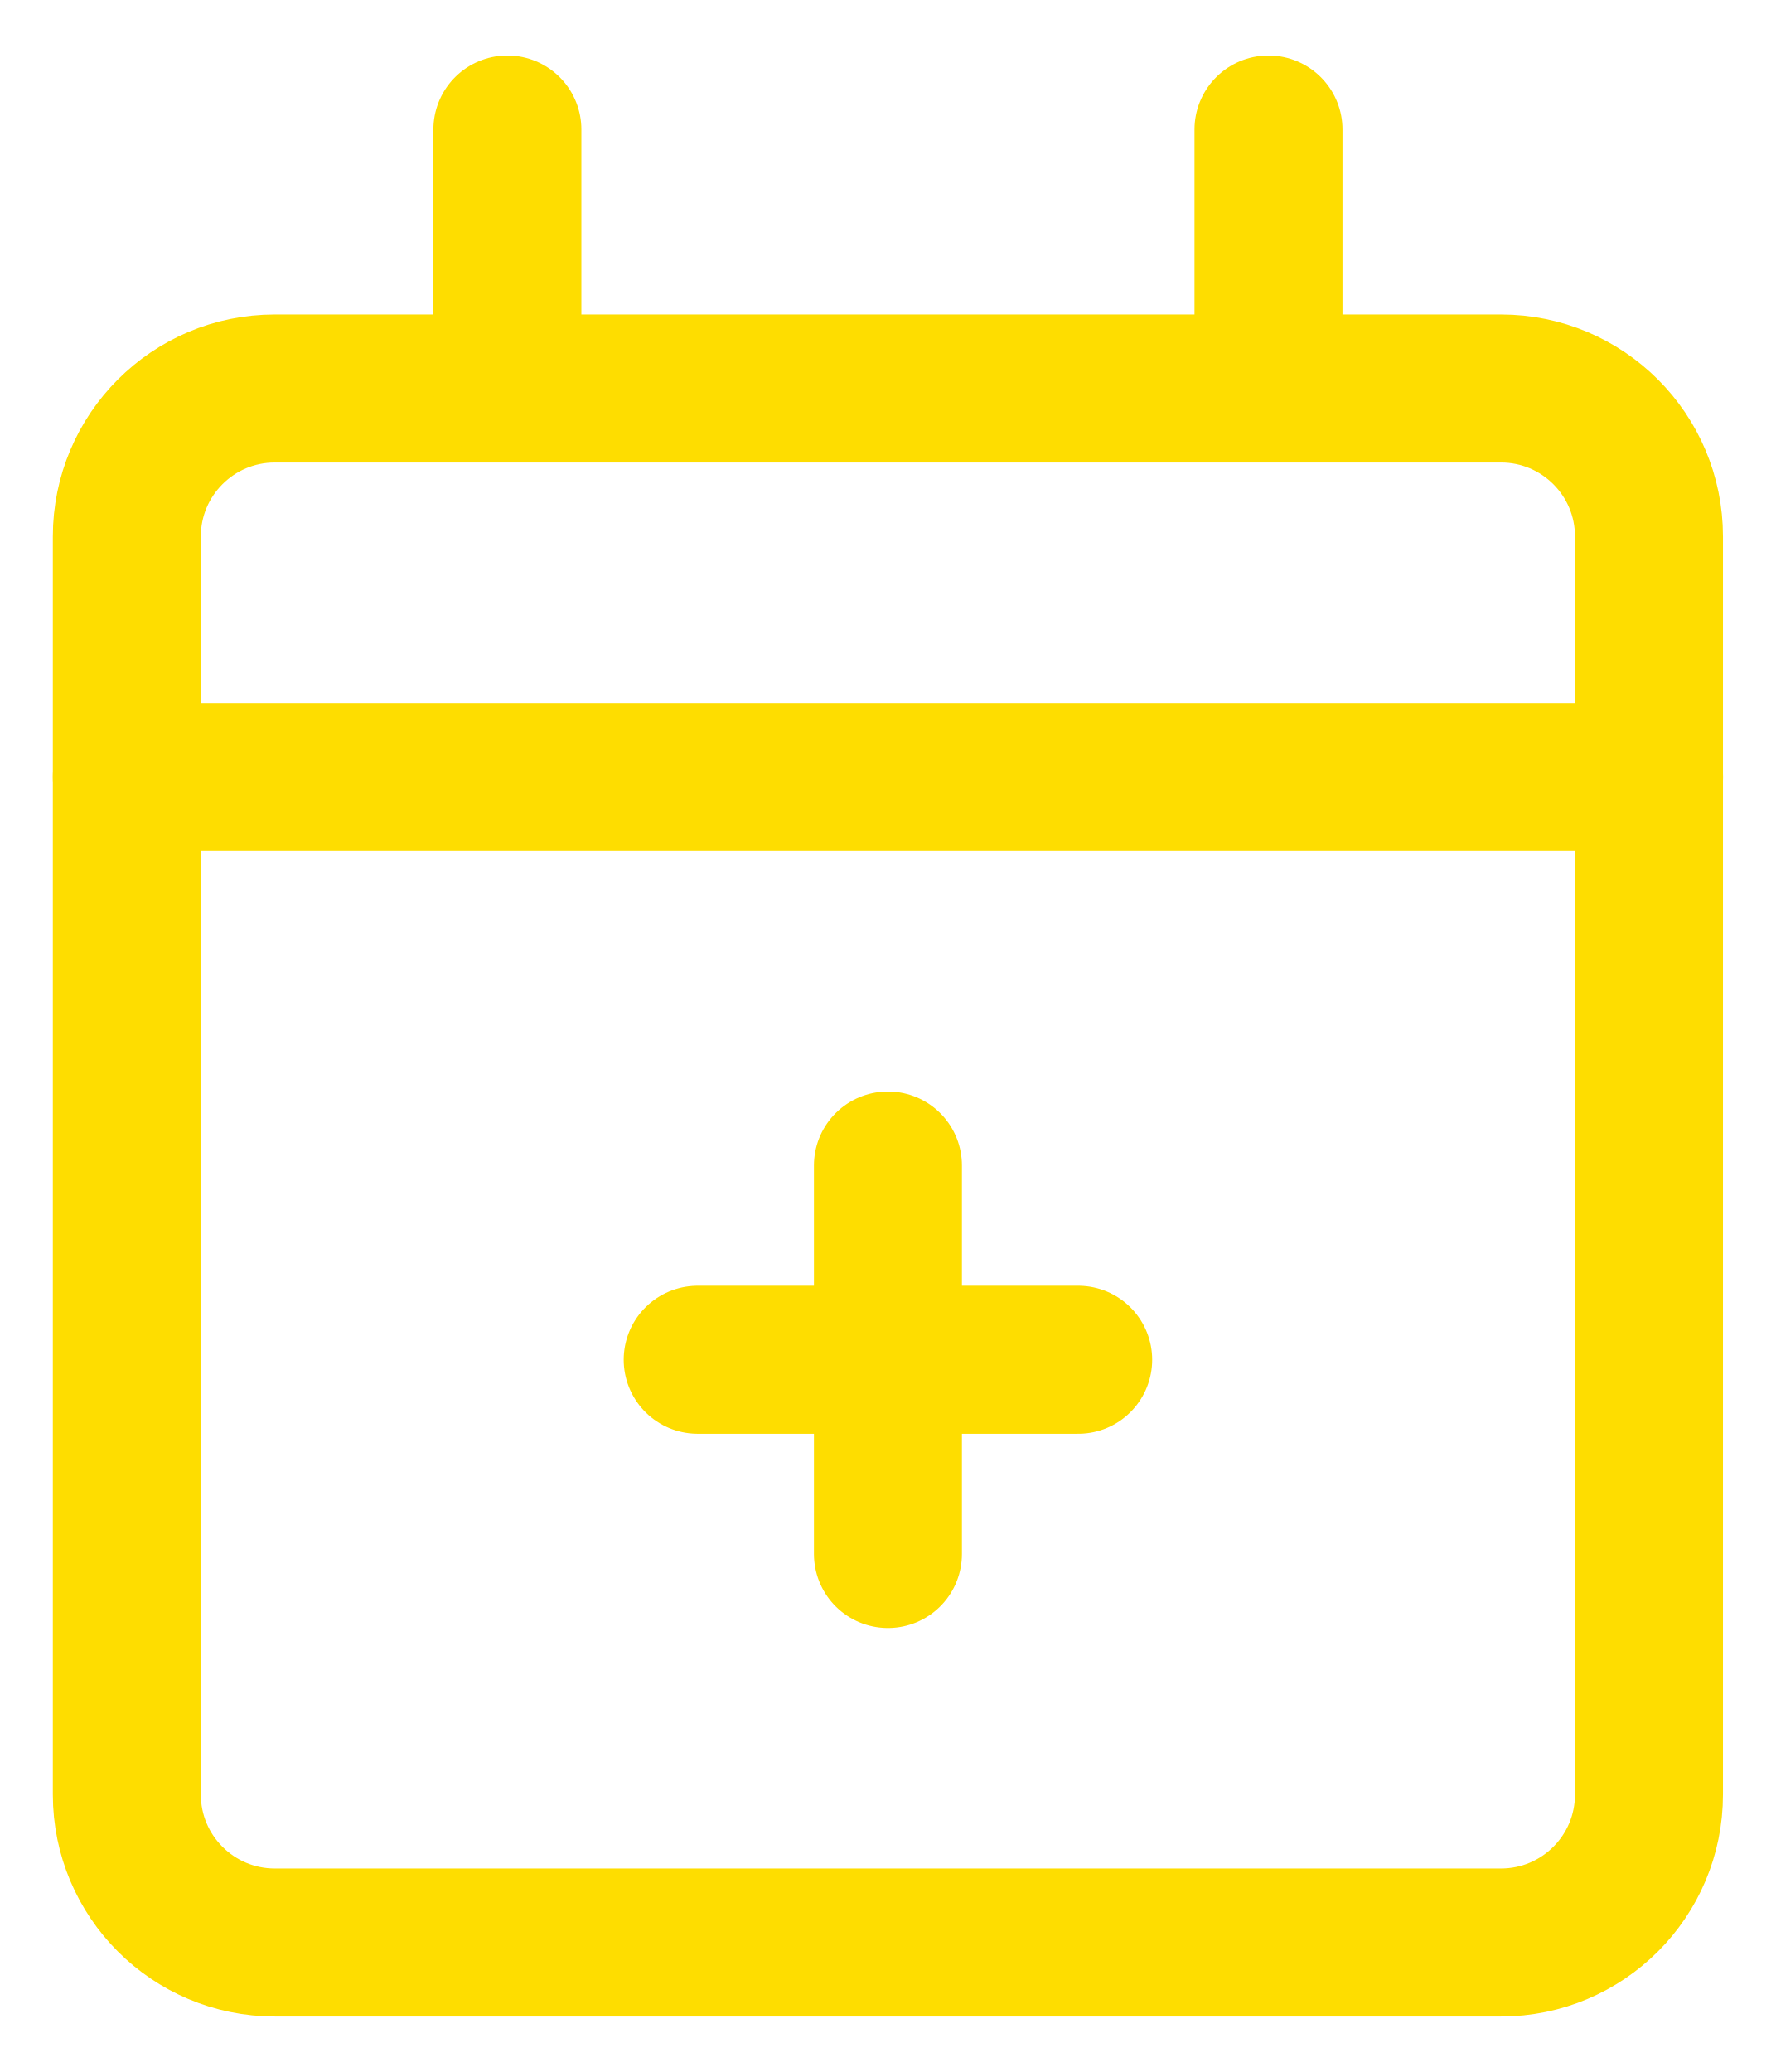
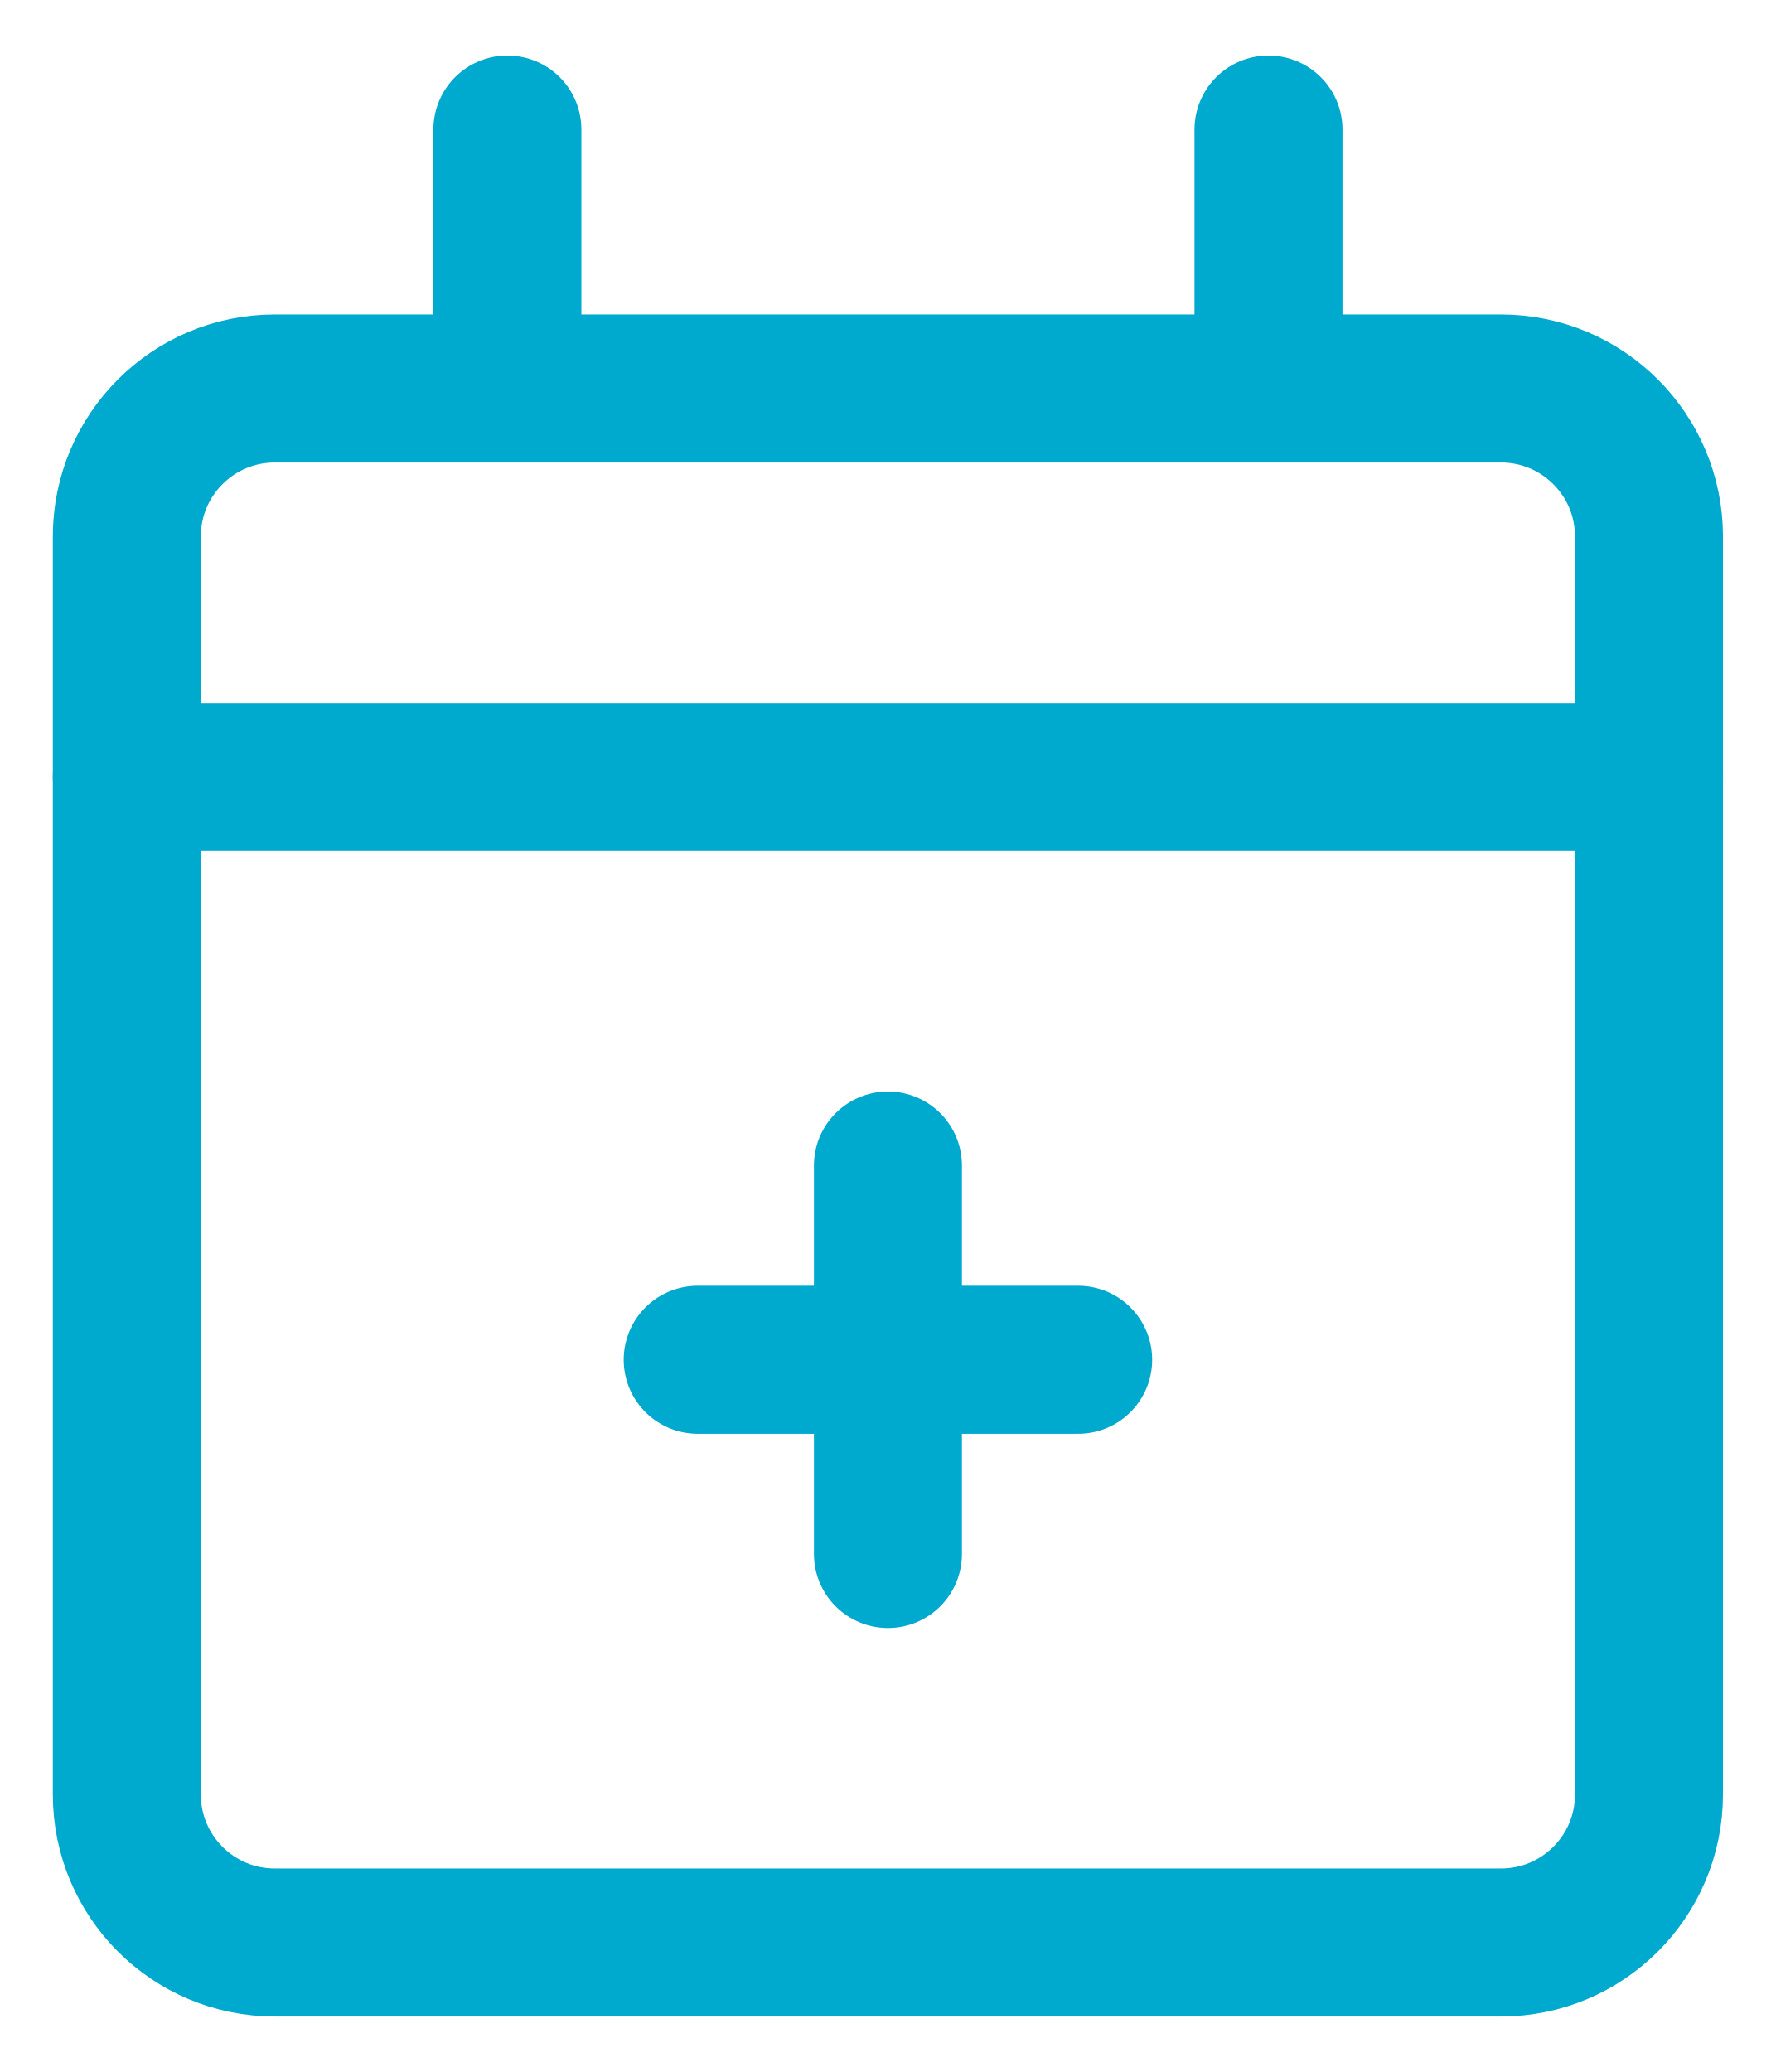
<svg xmlns="http://www.w3.org/2000/svg" width="24" height="28" viewBox="0 0 24 28">
-   <g fill="none" fill-rule="evenodd" stroke="#FEDD00" stroke-linecap="round" stroke-linejoin="round" stroke-width="2">
+   <g fill="none" fill-rule="evenodd" stroke="#00A9CE" stroke-linecap="round" stroke-linejoin="round" stroke-width="2">
    <rect width="20.571" height="21" x="1.714" y="5.25" rx="2" />
    <path d="M6.857 1.75v3.5M1.714 10.5h20.572M17.143 1.75v3.5M12 15.75V21M9.429 18.375h5.142" />
  </g>
</svg>
